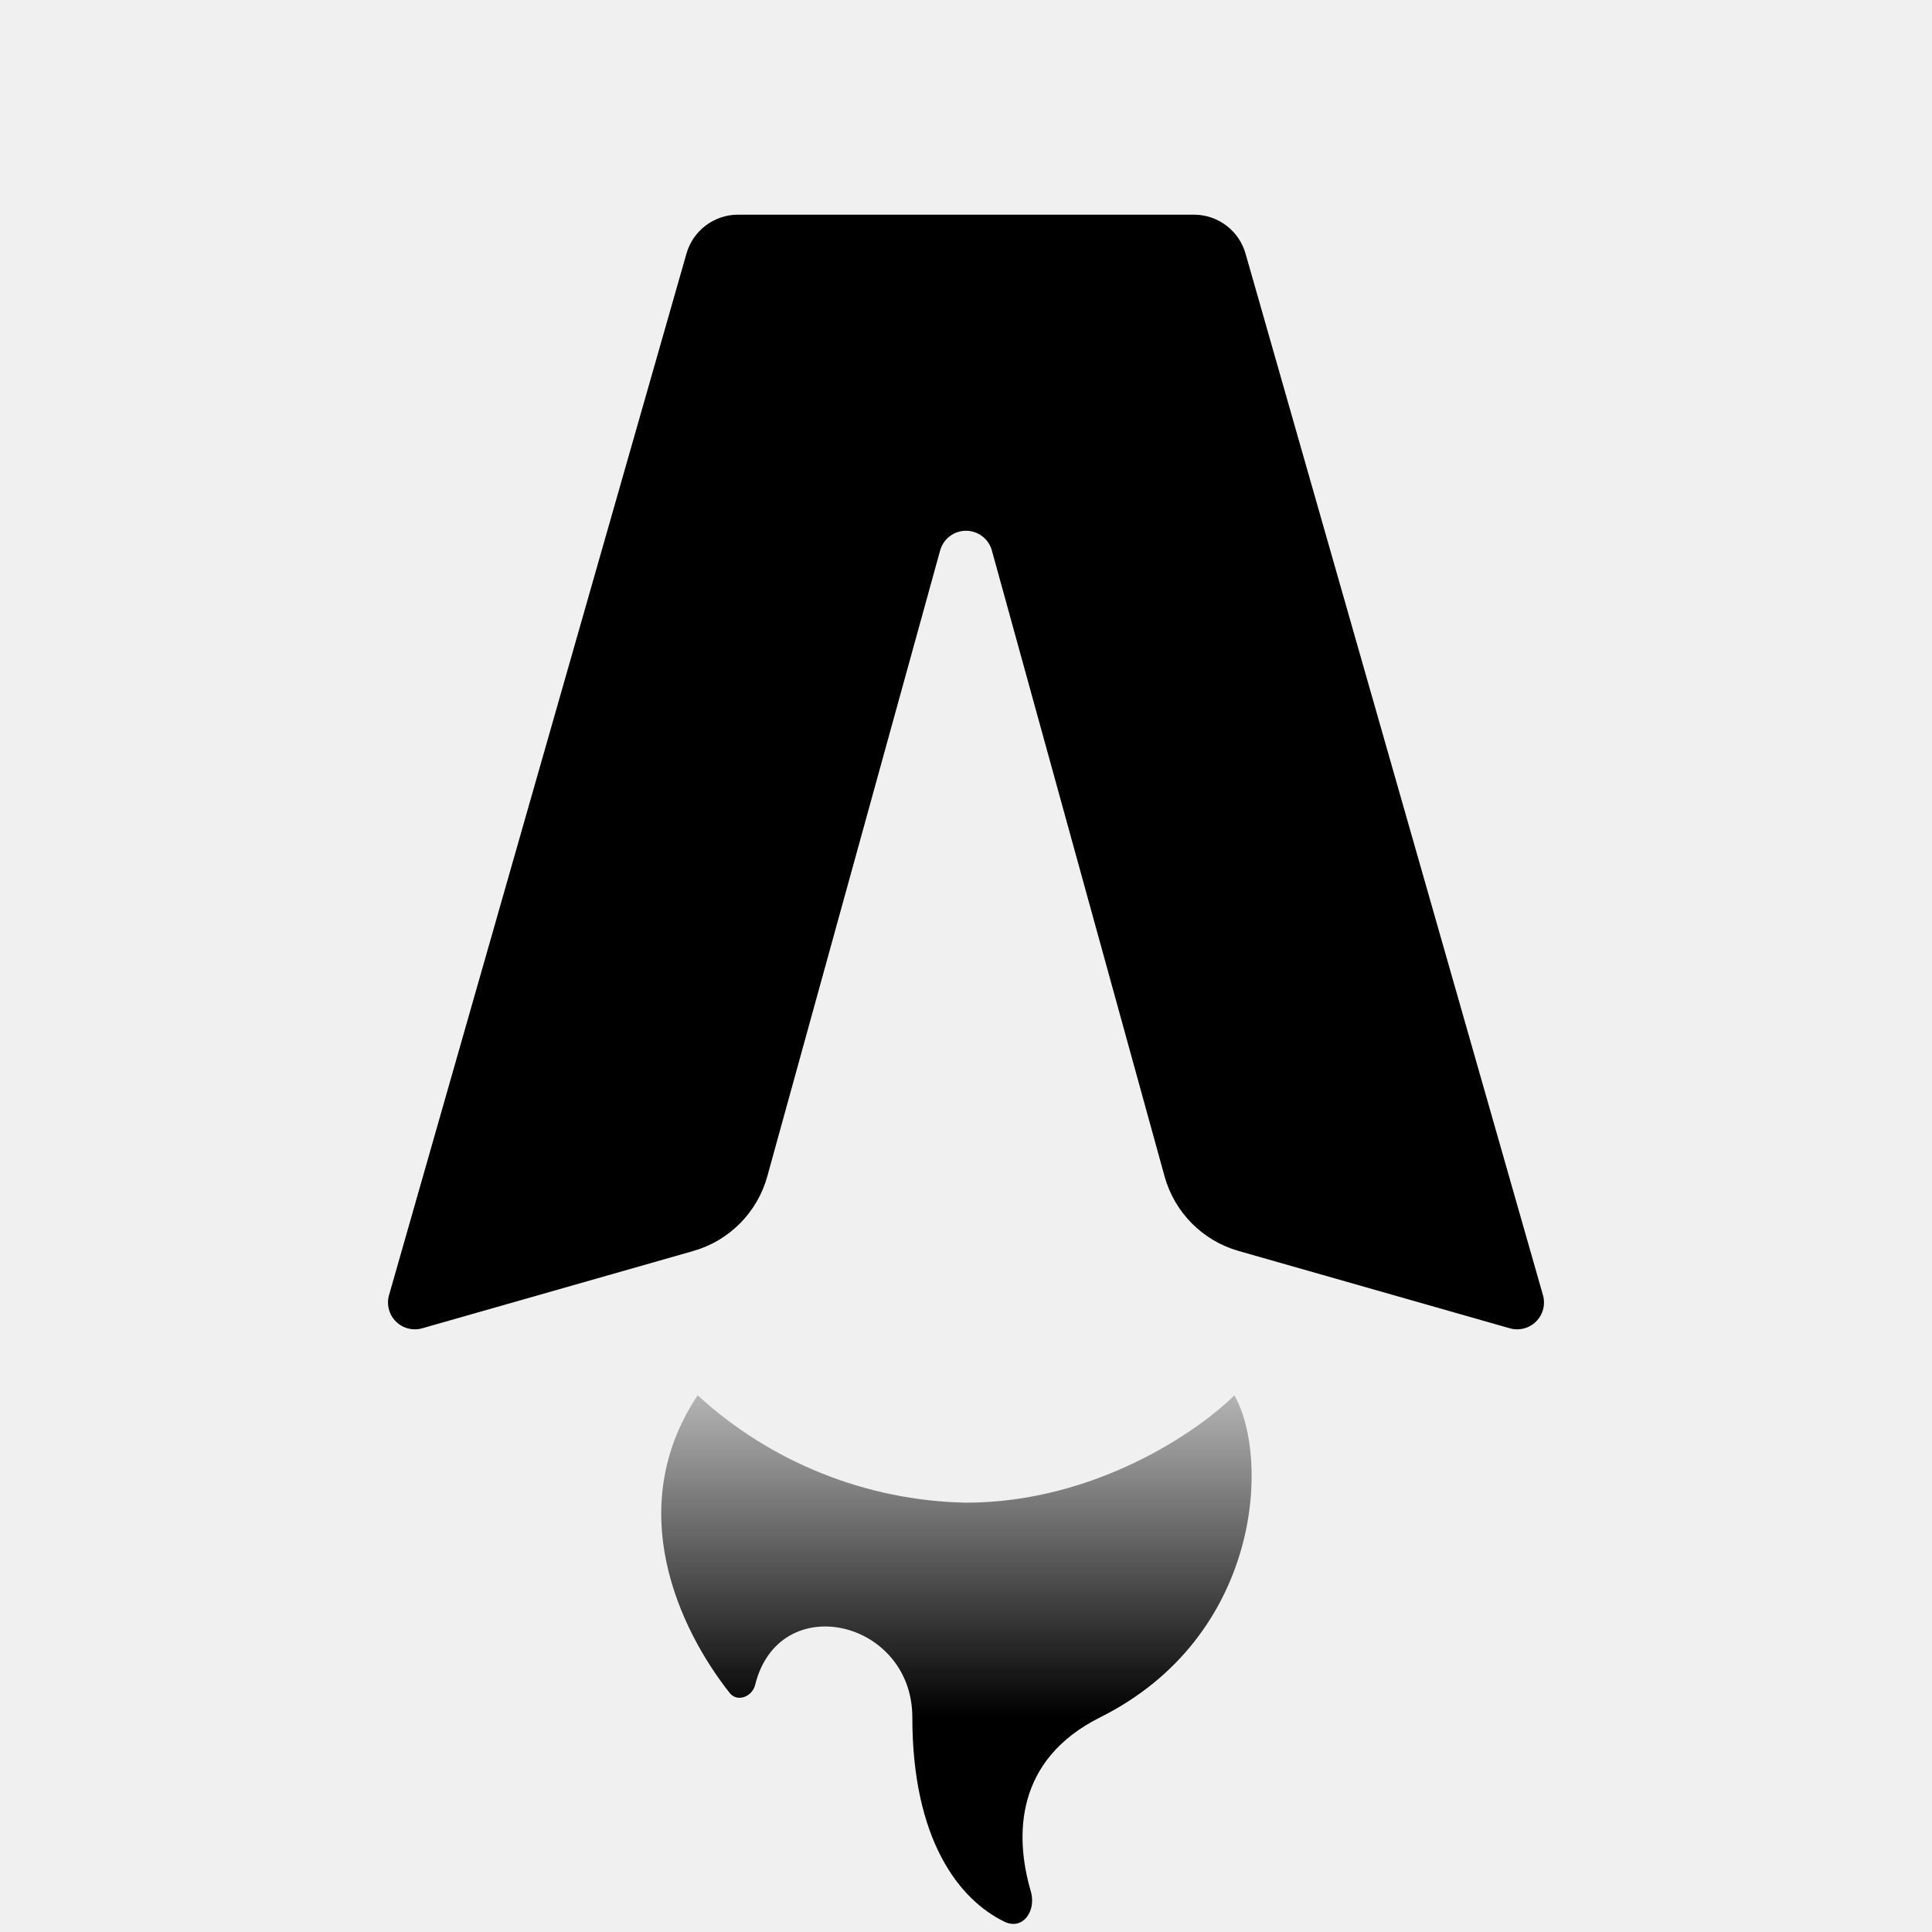
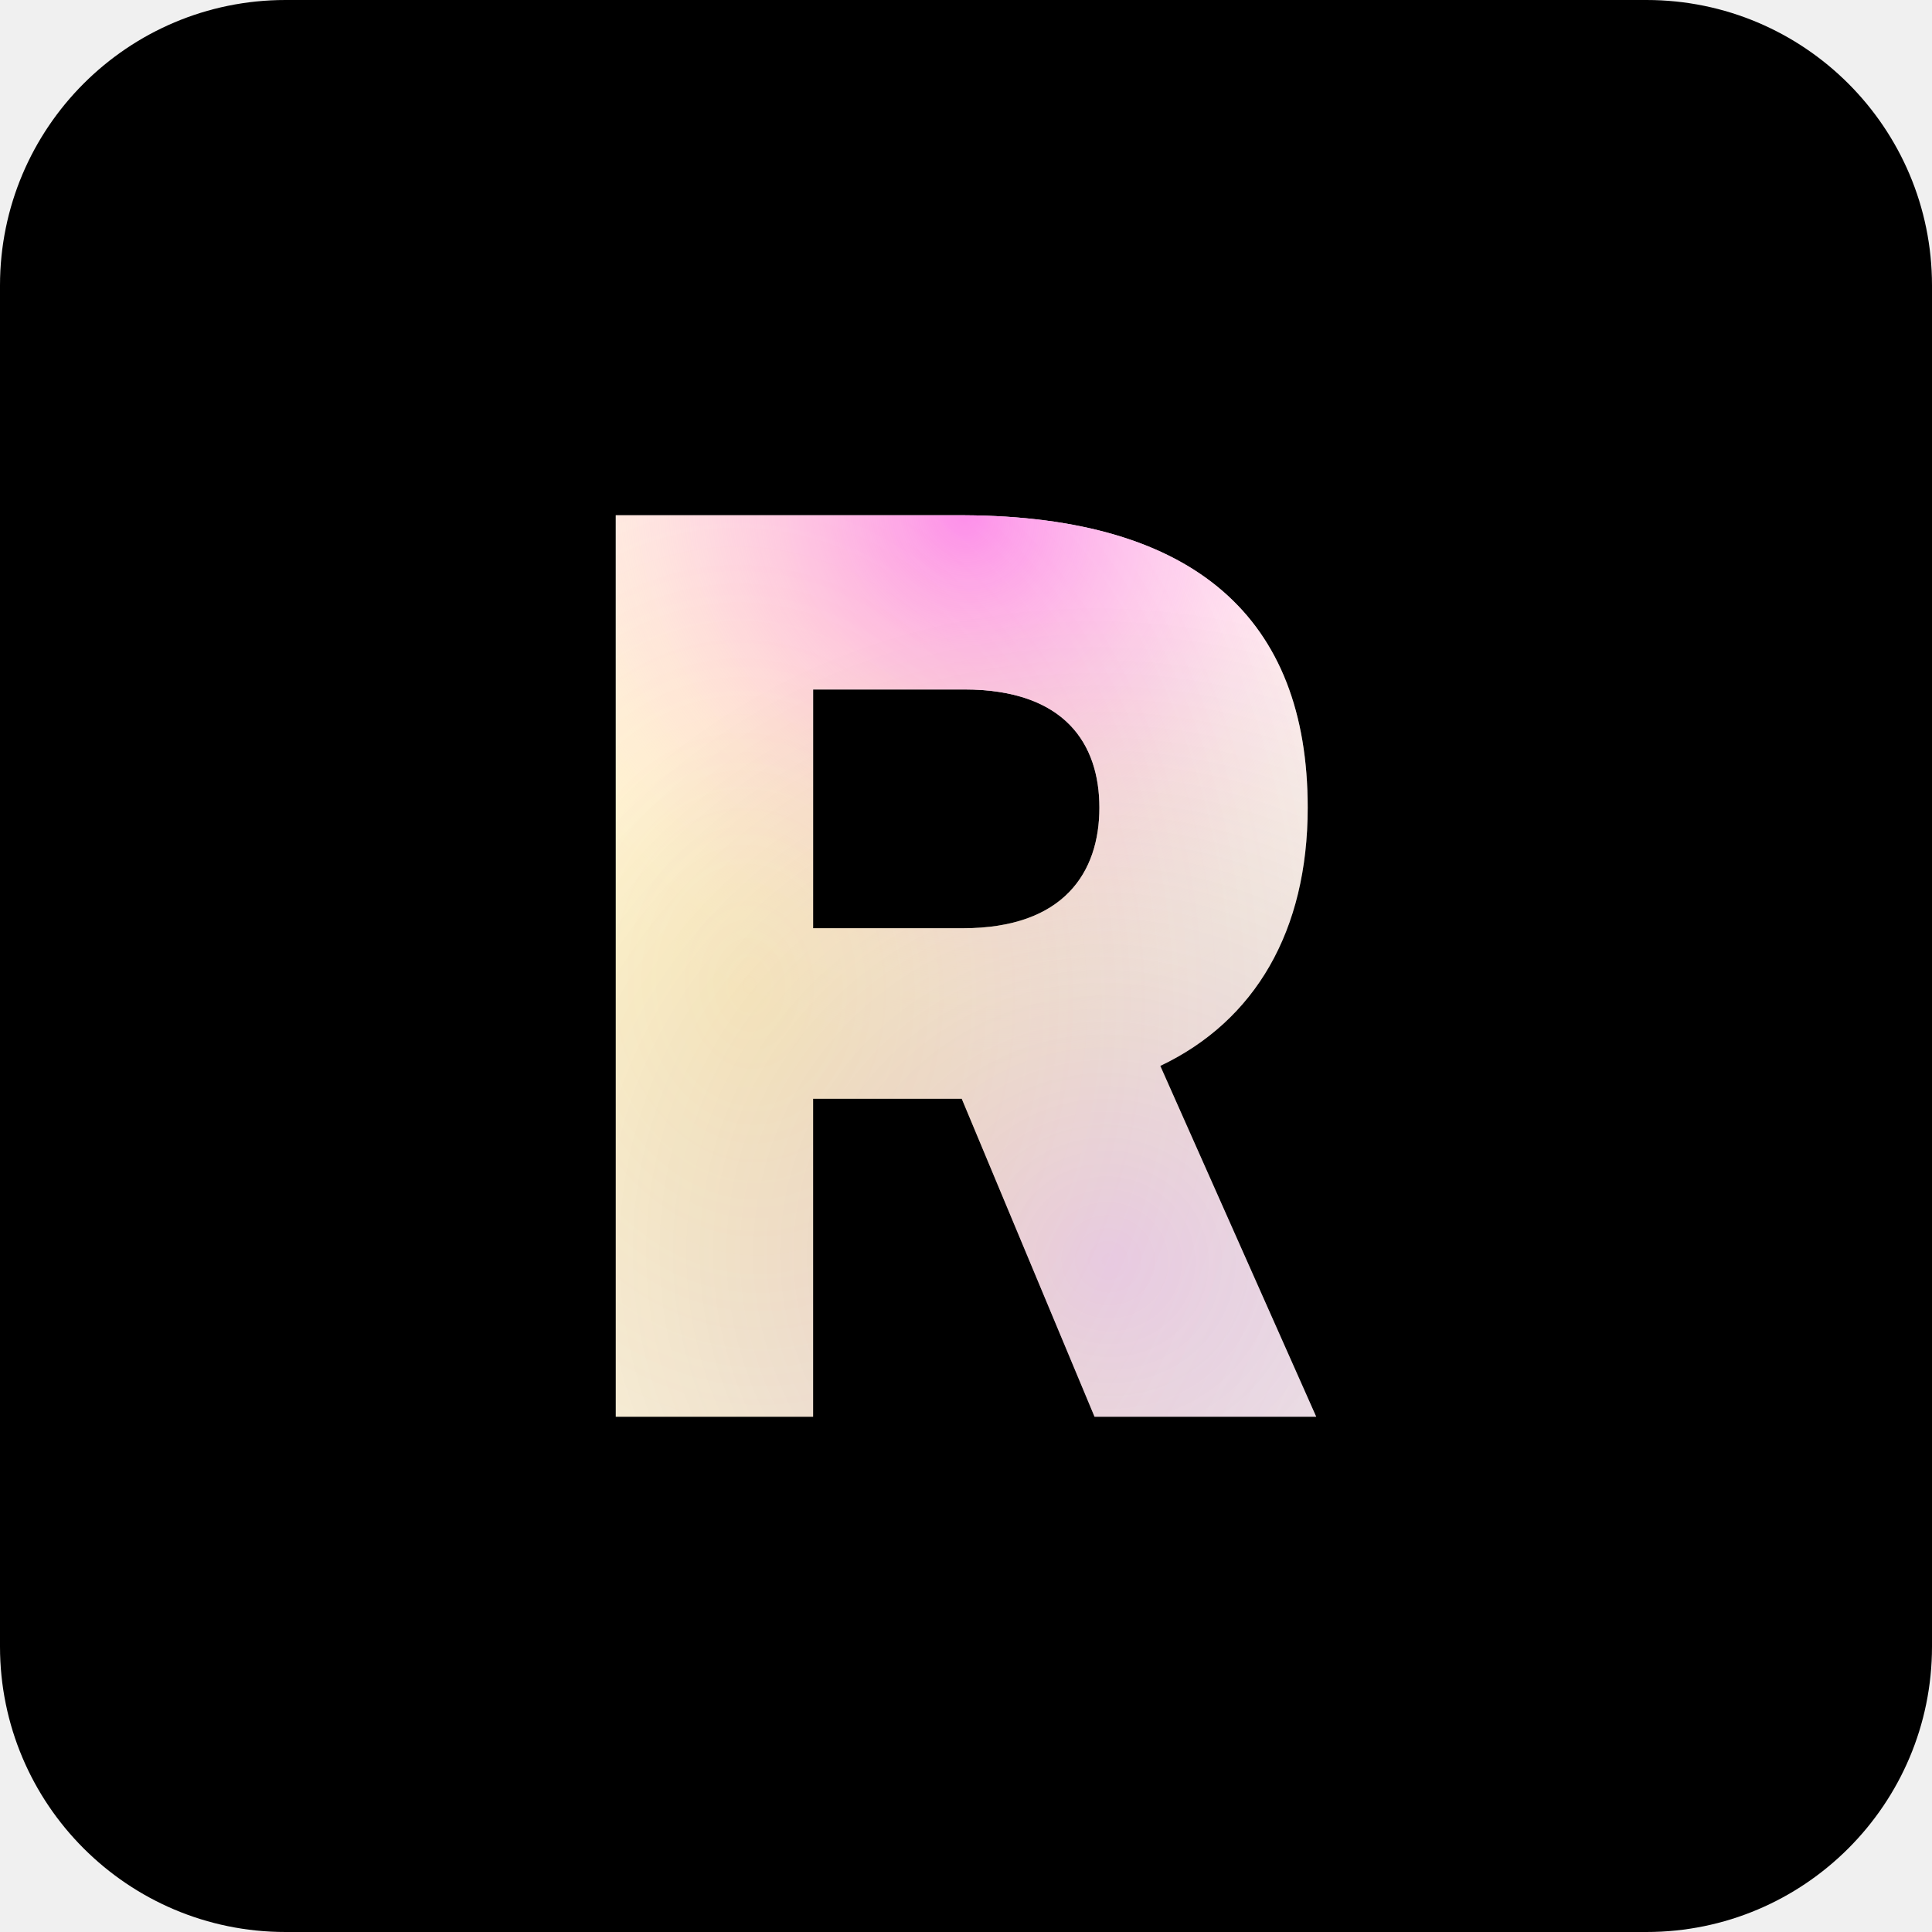
- <svg xmlns="http://www.w3.org/2000/svg" fill="none" viewBox="0 0 36 36">
-   <path fill="#000" d="M22.25 4h-8.5a1 1 0 0 0-.96.73l-5.54 19.4a.5.5 0 0 0 .62.62l5.05-1.44a2 2 0 0 0 1.38-1.4l3.22-11.66a.5.5 0 0 1 .96 0l3.22 11.67a2 2 0 0 0 1.38 1.39l5.05 1.44a.5.5 0 0 0 .62-.62l-5.54-19.4a1 1 0 0 0-.96-.73Z" />
-   <path fill="url(#gradient)" d="M18 28a7.63 7.63 0 0 1-5-2c-1.4 2.1-.35 4.35.6 5.55.14.17.41.07.47-.15.44-1.8 2.93-1.22 2.93.6 0 2.28.87 3.4 1.72 3.81.34.16.59-.2.49-.56-.31-1.05-.29-2.46 1.29-3.25 3-1.5 3.17-4.83 2.5-6-.67.67-2.6 2-5 2Z" />
+ <svg xmlns="http://www.w3.org/2000/svg" width="203" height="203" viewBox="0 0 203 203" fill="none">
+   <g clip-path="url(#clip0_317_406)">
+     <rect width="203" height="203" rx="30" fill="black" />
+     <path d="M85.436 148.86V115.452H101.052L115.004 148.86H138.3L121.916 111.996C131.9 107.26 137.404 97.788 137.404 84.86C137.404 65.02 125.628 54.268 101.308 54.14H64.7V148.86H85.436ZM85.436 72.444H101.308C111.932 72.444 115.516 78.204 115.516 84.86C115.516 91.644 111.804 97.532 101.18 97.532H85.436V72.444Z" fill="#FFFBF4" />
+     <path d="M85.436 148.86V115.452H101.052L115.004 148.86H138.3L121.916 111.996C131.9 107.26 137.404 97.788 137.404 84.86C137.404 65.02 125.628 54.268 101.308 54.14H64.7V148.86H85.436ZM85.436 72.444H101.308C111.932 72.444 115.516 78.204 115.516 84.86C115.516 91.644 111.804 97.532 101.18 97.532H85.436V72.444Z" fill="url(#paint0_radial_317_406)" />
+     <path d="M85.436 148.86V115.452H101.052L115.004 148.86H138.3L121.916 111.996C131.9 107.26 137.404 97.788 137.404 84.86C137.404 65.02 125.628 54.268 101.308 54.14H64.7V148.86H85.436ZM85.436 72.444H101.308C111.932 72.444 115.516 78.204 115.516 84.86C115.516 91.644 111.804 97.532 101.18 97.532H85.436V72.444Z" fill="url(#paint1_radial_317_406)" fill-opacity="0.2" />
+     <path d="M85.436 148.86V115.452H101.052L115.004 148.86H138.3L121.916 111.996C131.9 107.26 137.404 97.788 137.404 84.86C137.404 65.02 125.628 54.268 101.308 54.14H64.7V148.86H85.436ZM85.436 72.444H101.308C111.932 72.444 115.516 78.204 115.516 84.86C115.516 91.644 111.804 97.532 101.18 97.532H85.436V72.444Z" fill="url(#paint2_radial_317_406)" fill-opacity="0.2" />
+   </g>
  <defs>
-     <linearGradient id="gradient" x1="16" x2="16" y1="32" y2="24" gradientUnits="userSpaceOnUse">
-       <stop stop-color="#000" />
-       <stop offset="1" stop-color="#000" stop-opacity="0" />
-     </linearGradient>
+     <radialGradient id="paint0_radial_317_406" cx="0" cy="0" r="1" gradientUnits="userSpaceOnUse" gradientTransform="translate(101.5 54.14) rotate(52.1518) scale(59.9767 56.6611)">
+       <stop stop-color="#FD8AFF" />
+       <stop offset="1" stop-color="white" stop-opacity="0" />
+     </radialGradient>
+     <radialGradient id="paint1_radial_317_406" cx="0" cy="0" r="1" gradientUnits="userSpaceOnUse" gradientTransform="translate(116.282 132.211) rotate(-170.309) scale(71.8419 68.5888)">
+       <stop stop-color="#8204FF" />
+       <stop offset="1" stop-opacity="0" />
+     </radialGradient>
+     <radialGradient id="paint2_radial_317_406" cx="0" cy="0" r="1" gradientUnits="userSpaceOnUse" gradientTransform="translate(78.616 103.581) rotate(85.4706) scale(99.2479 77.381)">
+       <stop stop-color="#FFC700" />
+       <stop offset="1" stop-color="#FFC700" stop-opacity="0" />
+     </radialGradient>
+     <clipPath id="clip0_317_406">
+       <rect width="203" height="203" fill="white" />
+     </clipPath>
  </defs>
-   <style>
-     @media (prefers-color-scheme:dark){:root{filter:invert(100%)}}
-   </style>
</svg>
